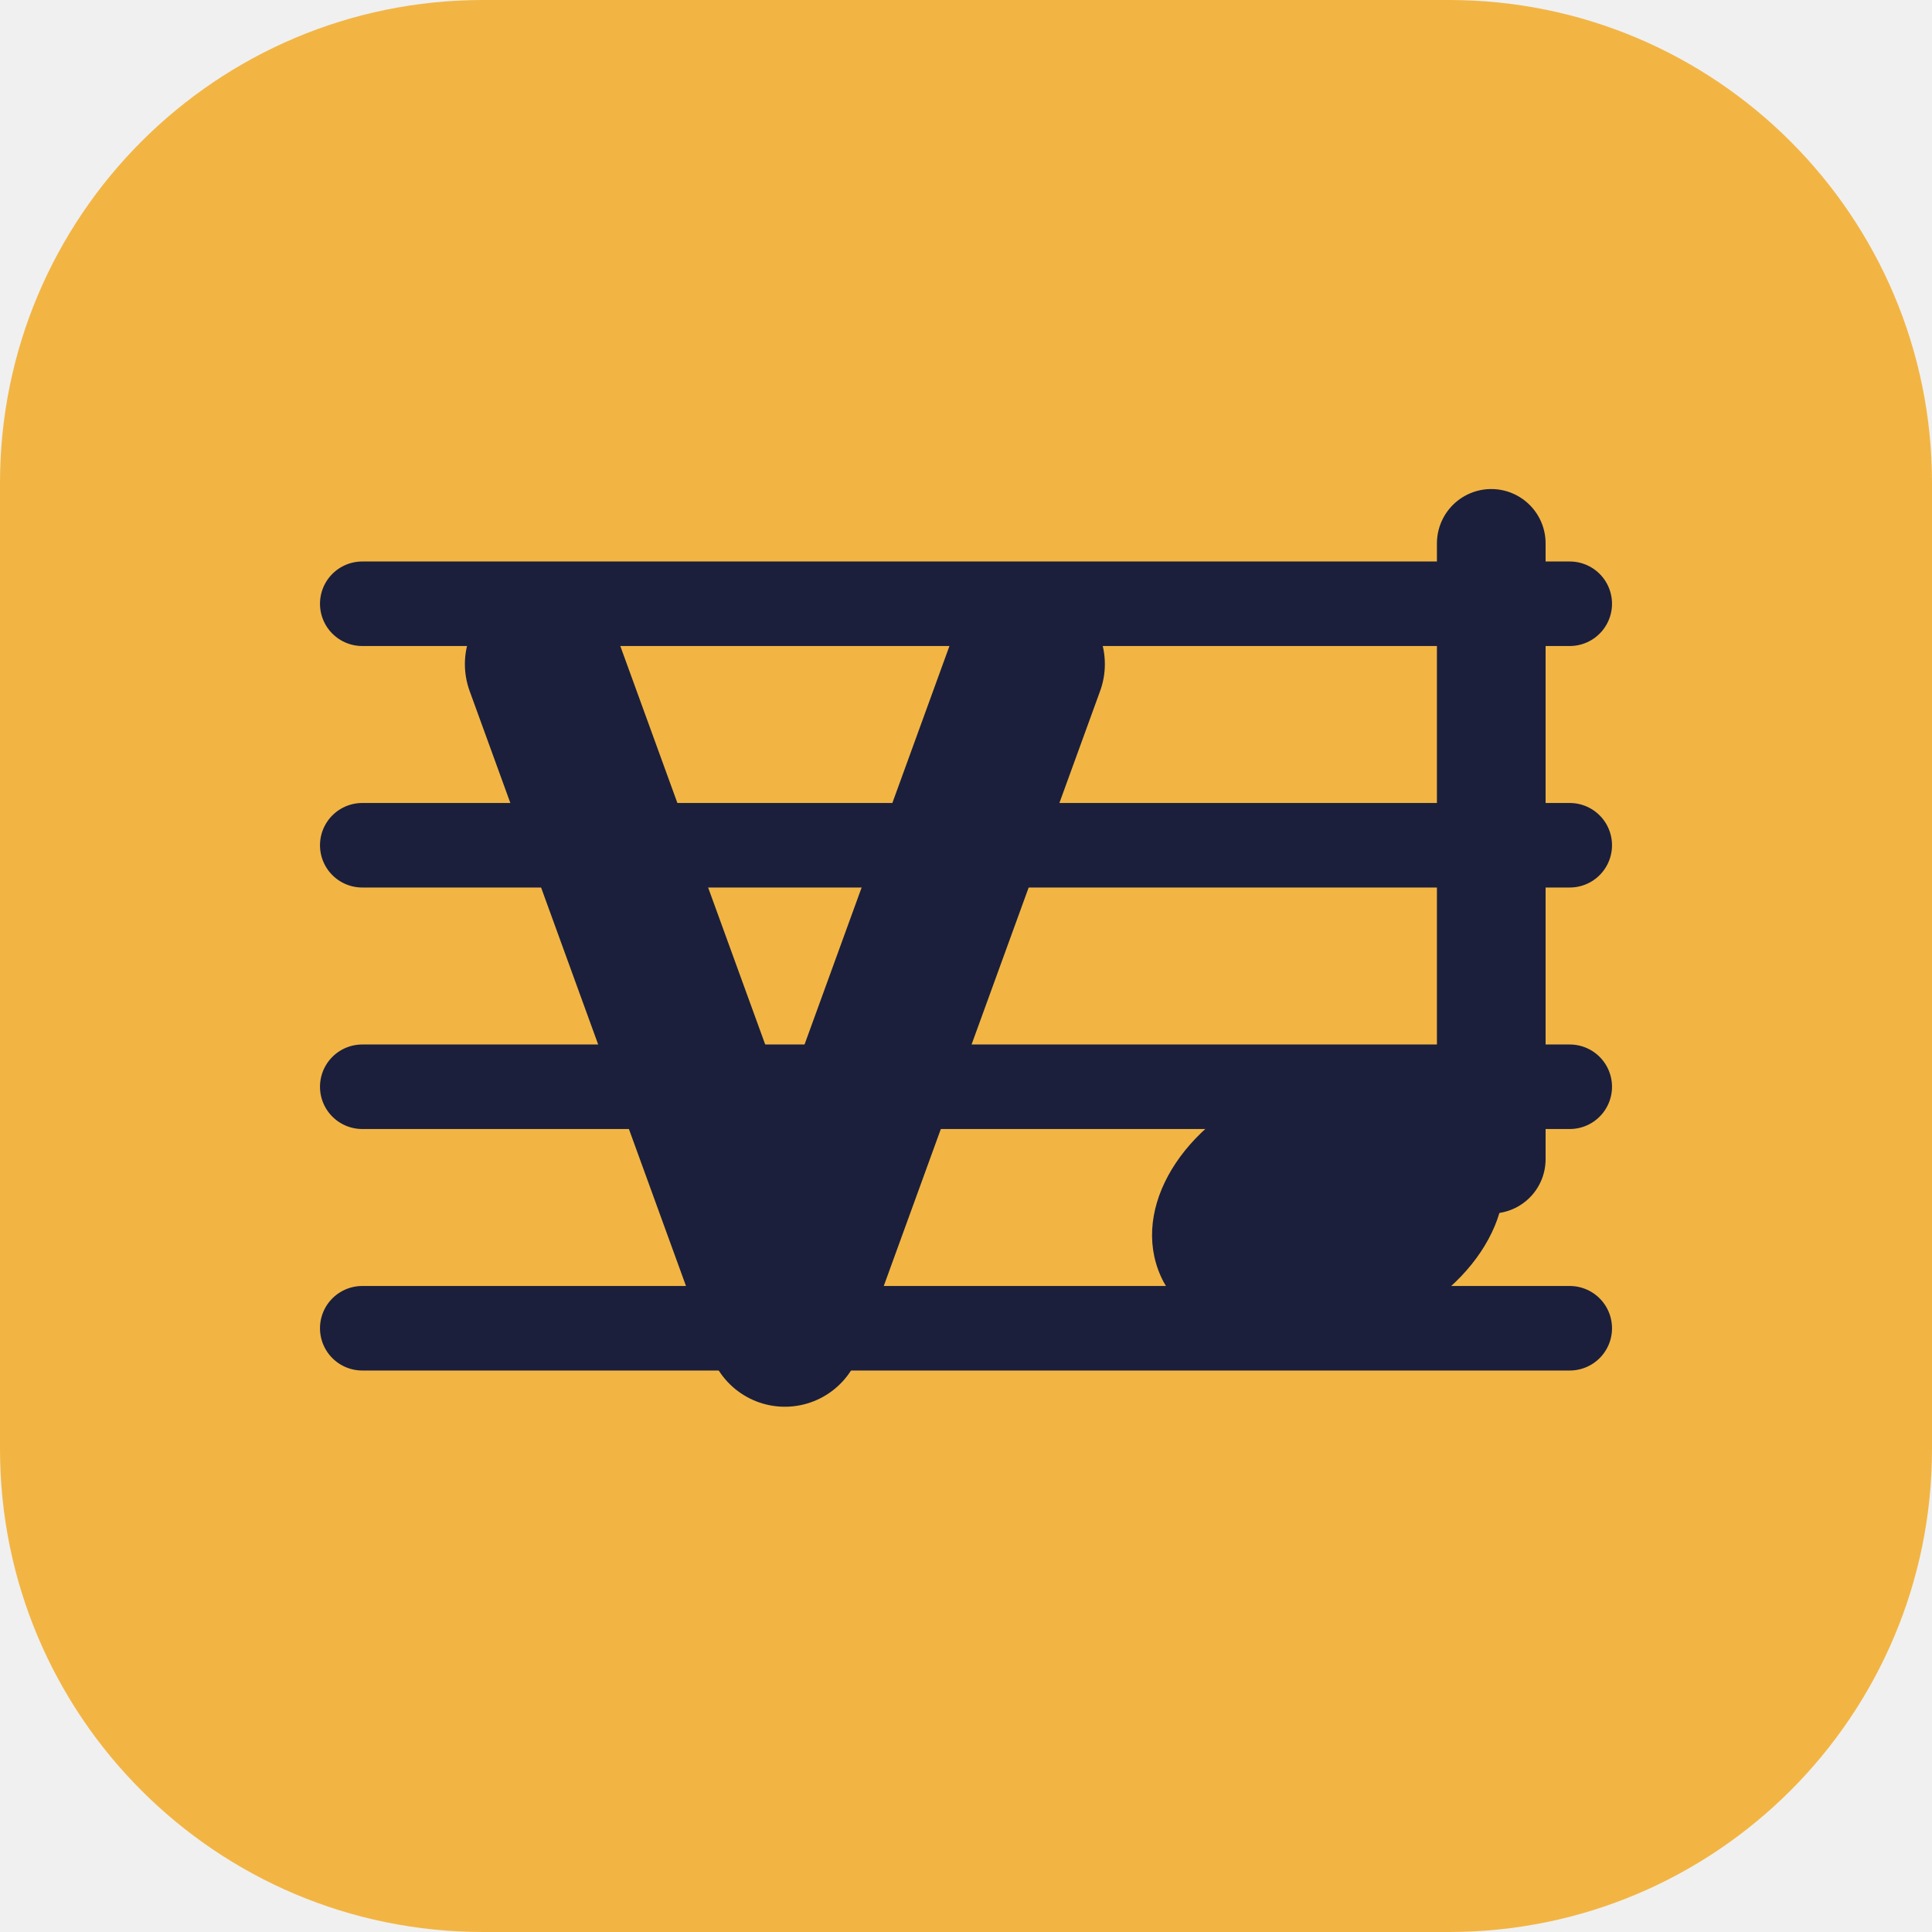
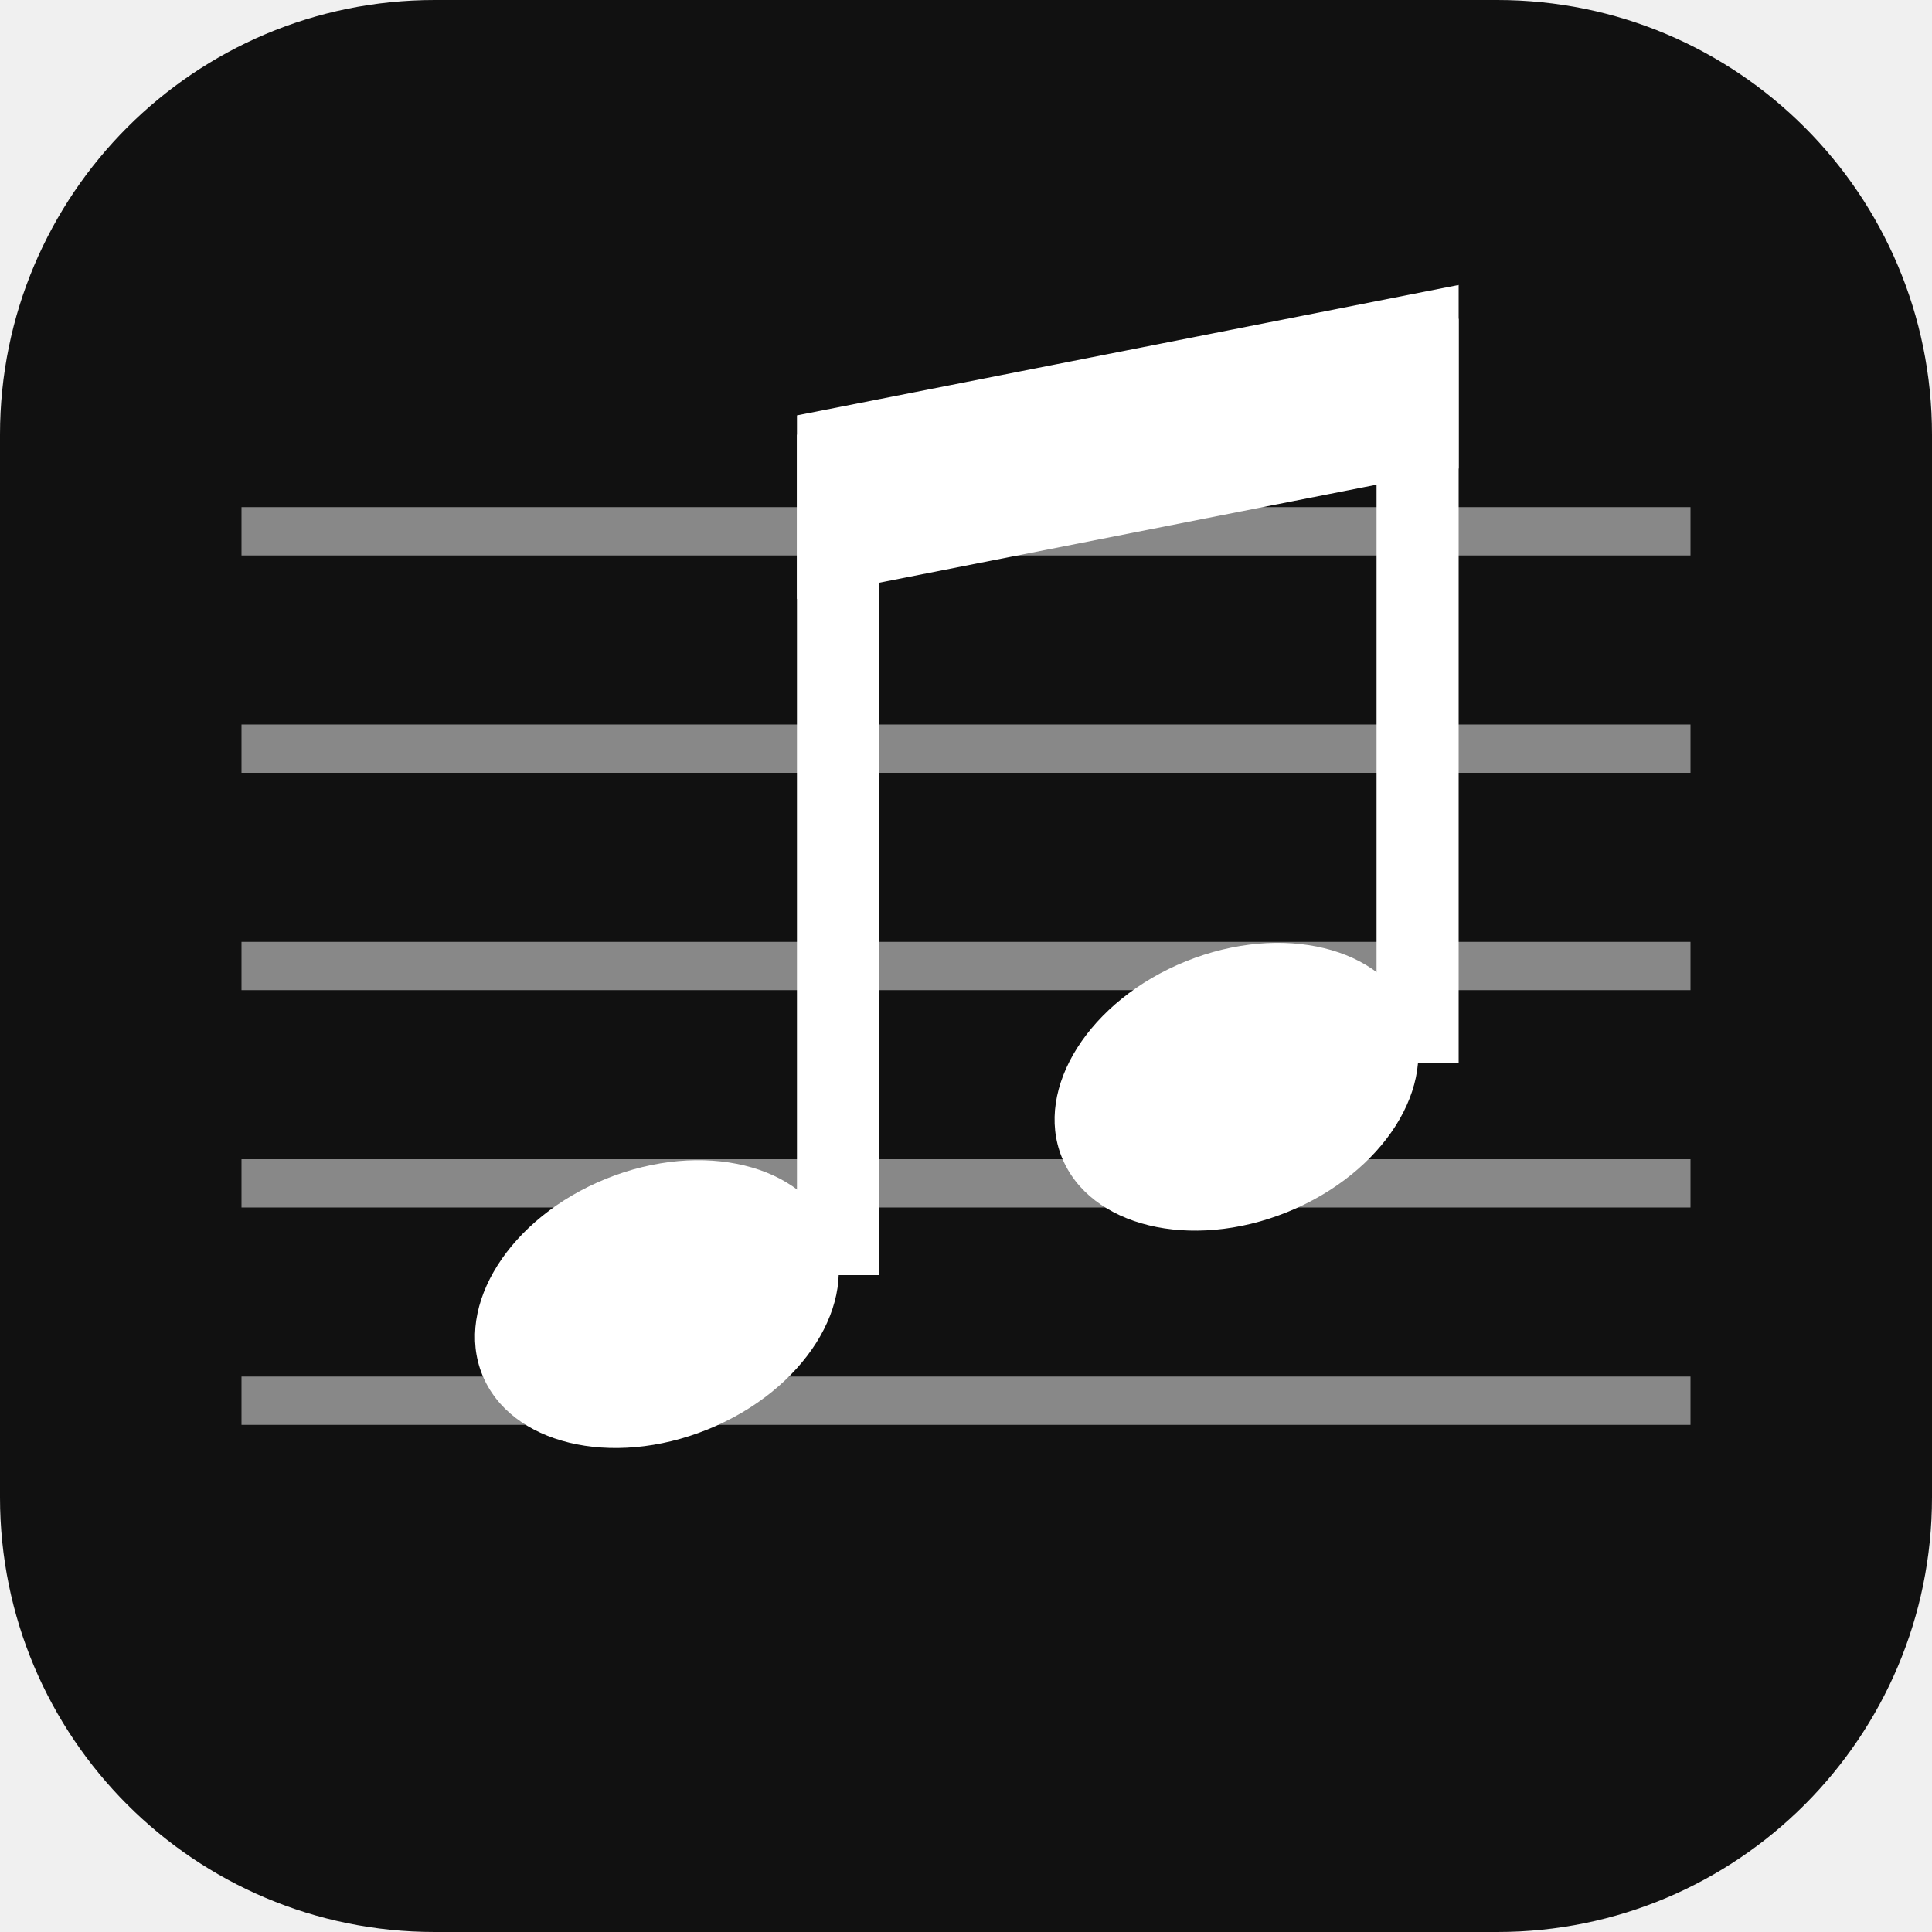
- <svg xmlns="http://www.w3.org/2000/svg" viewBox="0 0 32 32" role="img" aria-label="VoxScore">
-   <rect width="32" height="32" rx="8" fill="#F2B544" />
-   <g stroke="#1B1F3B" stroke-width="1.4" stroke-linecap="round">
-     <line x1="6" y1="10" x2="26" y2="10" />
-     <line x1="6" y1="14" x2="26" y2="14" />
-     <line x1="6" y1="18" x2="26" y2="18" />
-     <line x1="6" y1="22" x2="26" y2="22" />
+ <svg xmlns="http://www.w3.org/2000/svg" viewBox="0 0 40 40" role="img" aria-label="VoxScore">
+   <rect width="40" height="40" rx="9" fill="#111111" />
+   <g stroke="#FFFFFF" stroke-opacity=".5" stroke-width="1">
+     <line x1="5" y1="11" x2="35" y2="11" />
+     <line x1="5" y1="15.5" x2="35" y2="15.5" />
+     <line x1="5" y1="20" x2="35" y2="20" />
+     <line x1="5" y1="24.5" x2="35" y2="24.5" />
+     <line x1="5" y1="29" x2="35" y2="29" />
  </g>
-   <path d="M9 11 L13 22 L17 11" fill="none" stroke="#1B1F3B" stroke-width="2.6" stroke-linecap="round" stroke-linejoin="round" />
-   <ellipse cx="22" cy="20" rx="3" ry="2.2" fill="#1B1F3B" transform="rotate(-20 22 20)" />
-   <line x1="24.7" y1="19.2" x2="24.7" y2="9" stroke="#1B1F3B" stroke-width="1.8" stroke-linecap="round" />
+   <g fill="#FFFFFF">
+     <ellipse cx="13.6" cy="27" rx="3.9" ry="2.8" transform="rotate(-22 13.6 27)" />
+     <ellipse cx="25.6" cy="22.5" rx="3.9" ry="2.8" transform="rotate(-22 25.6 22.5)" />
+     <rect x="16.5" y="9" width="1.7" height="17.4" />
+     <rect x="28.5" y="6.6" width="1.7" height="15.4" />
+     <polygon points="16.5,8.6 30.2,5.9 30.2,9.7 16.5,12.4" />
+   </g>
</svg>
